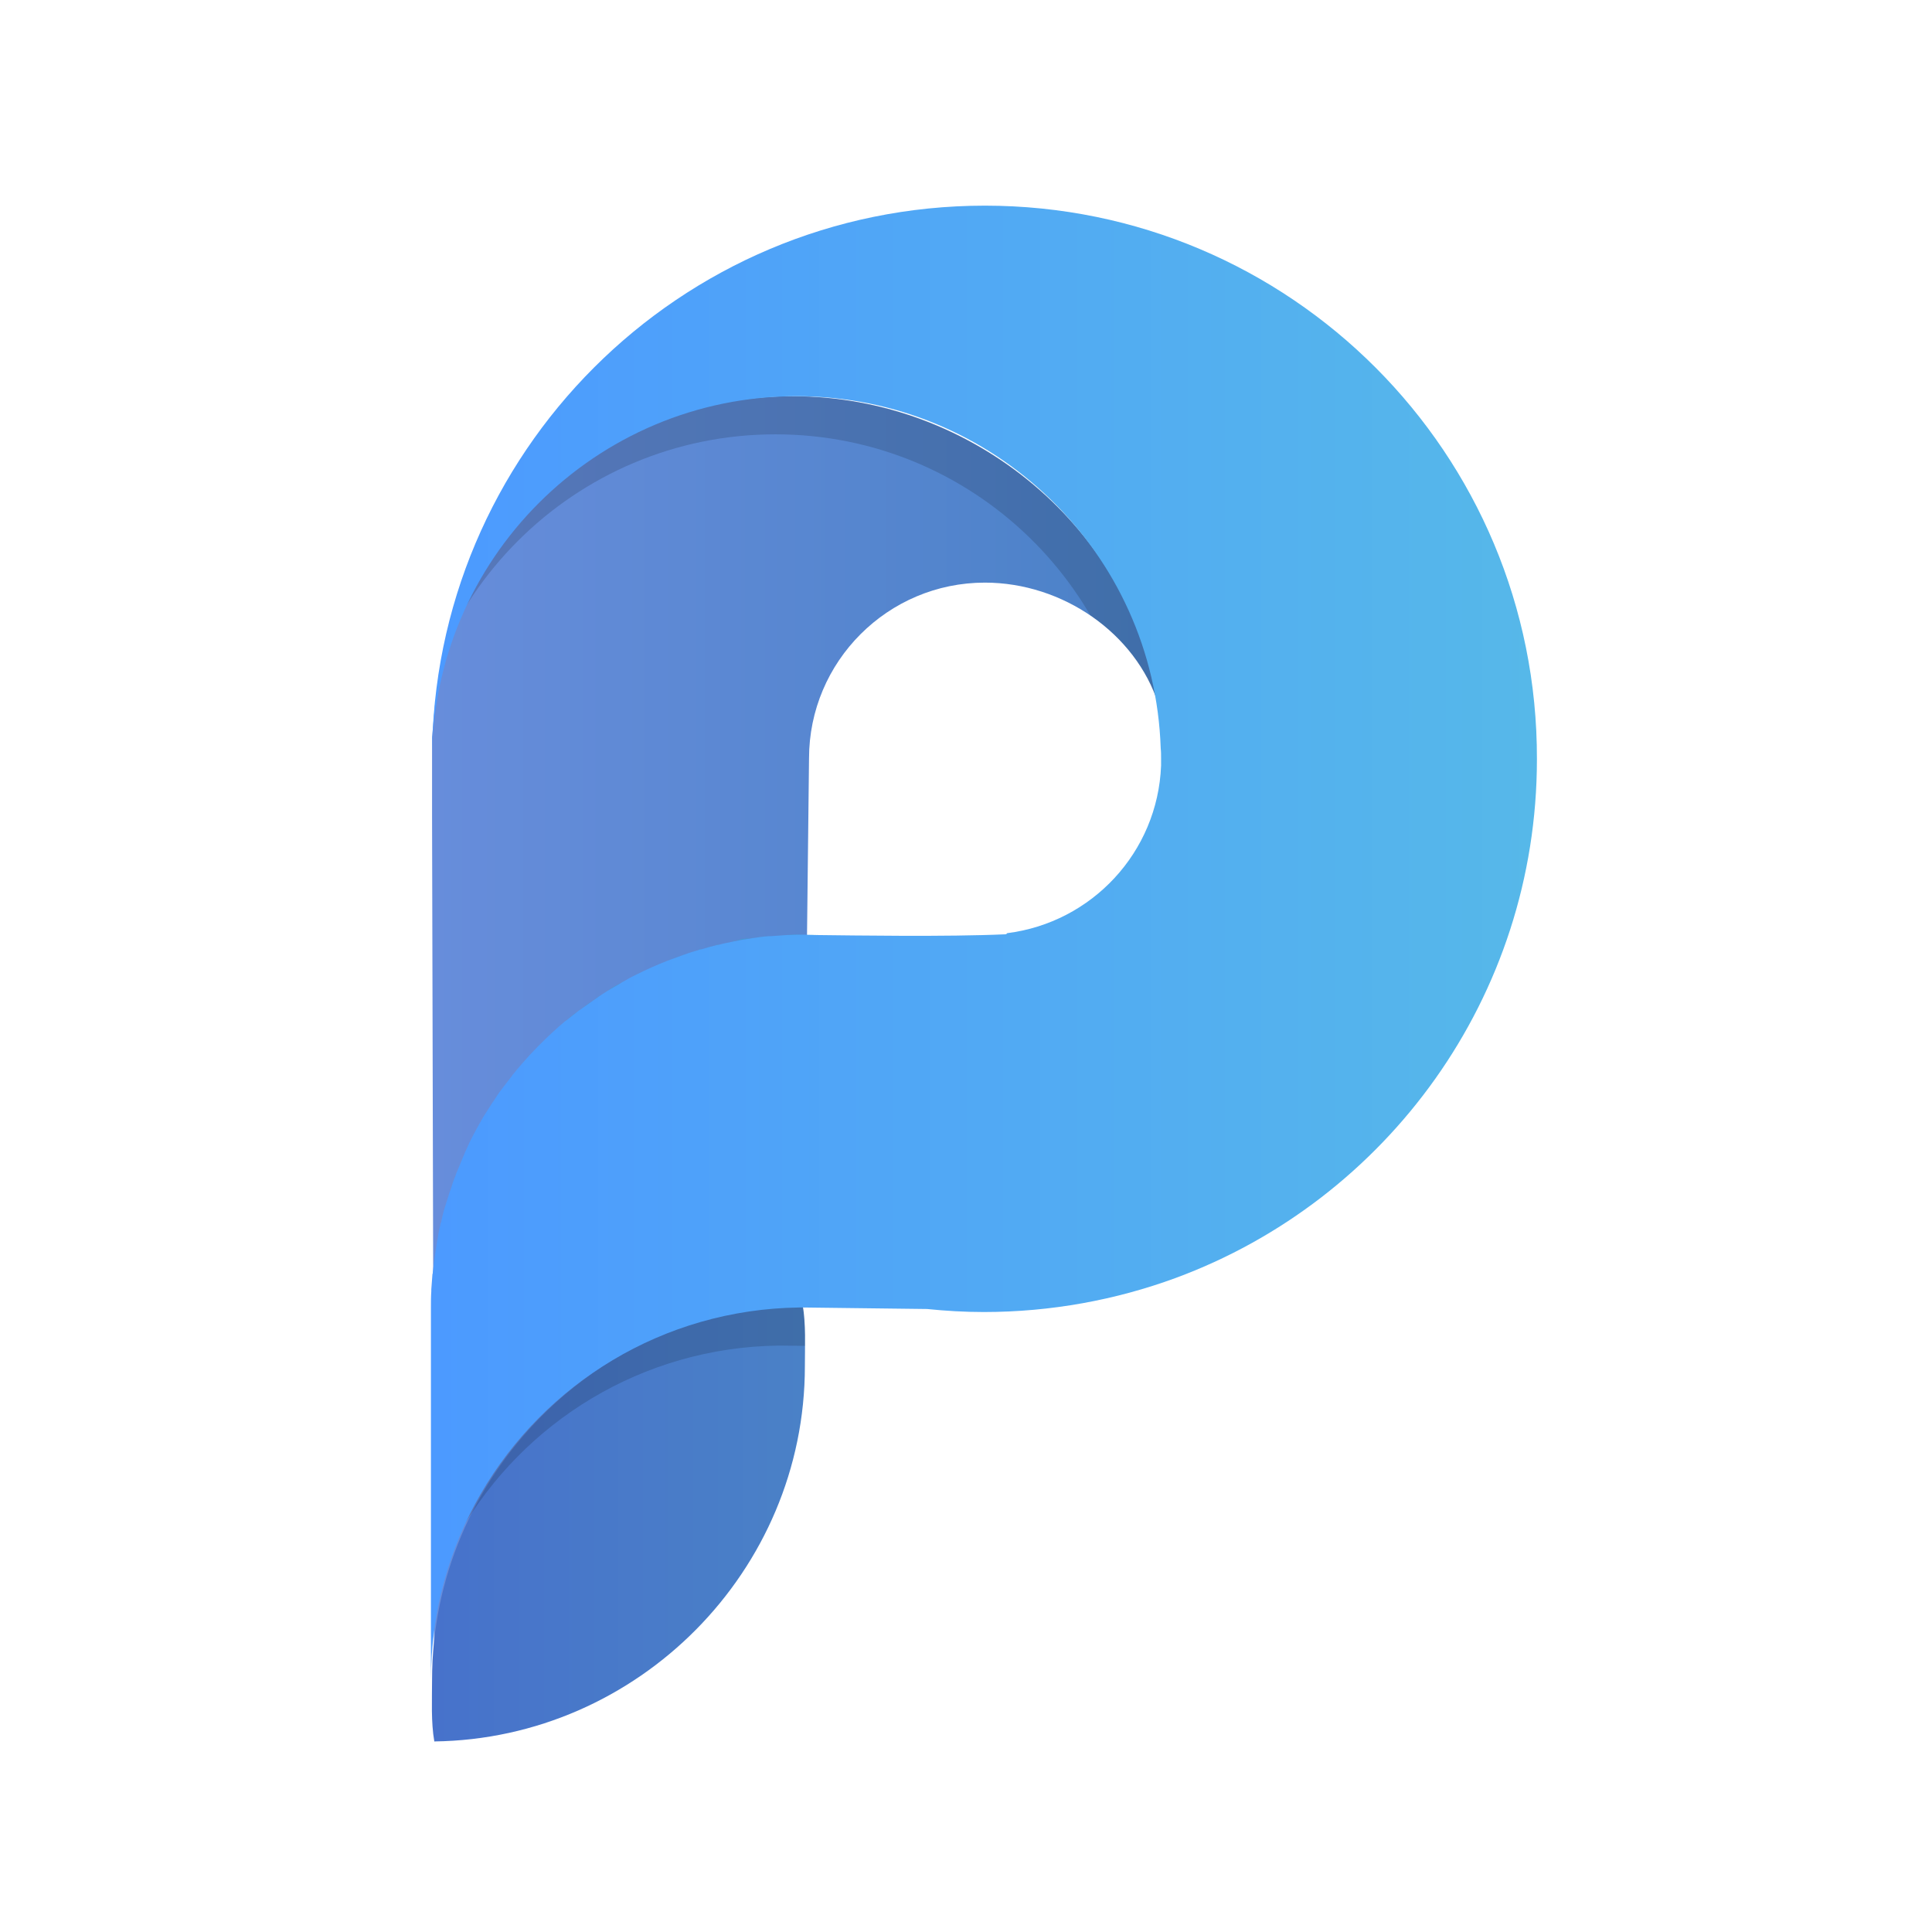
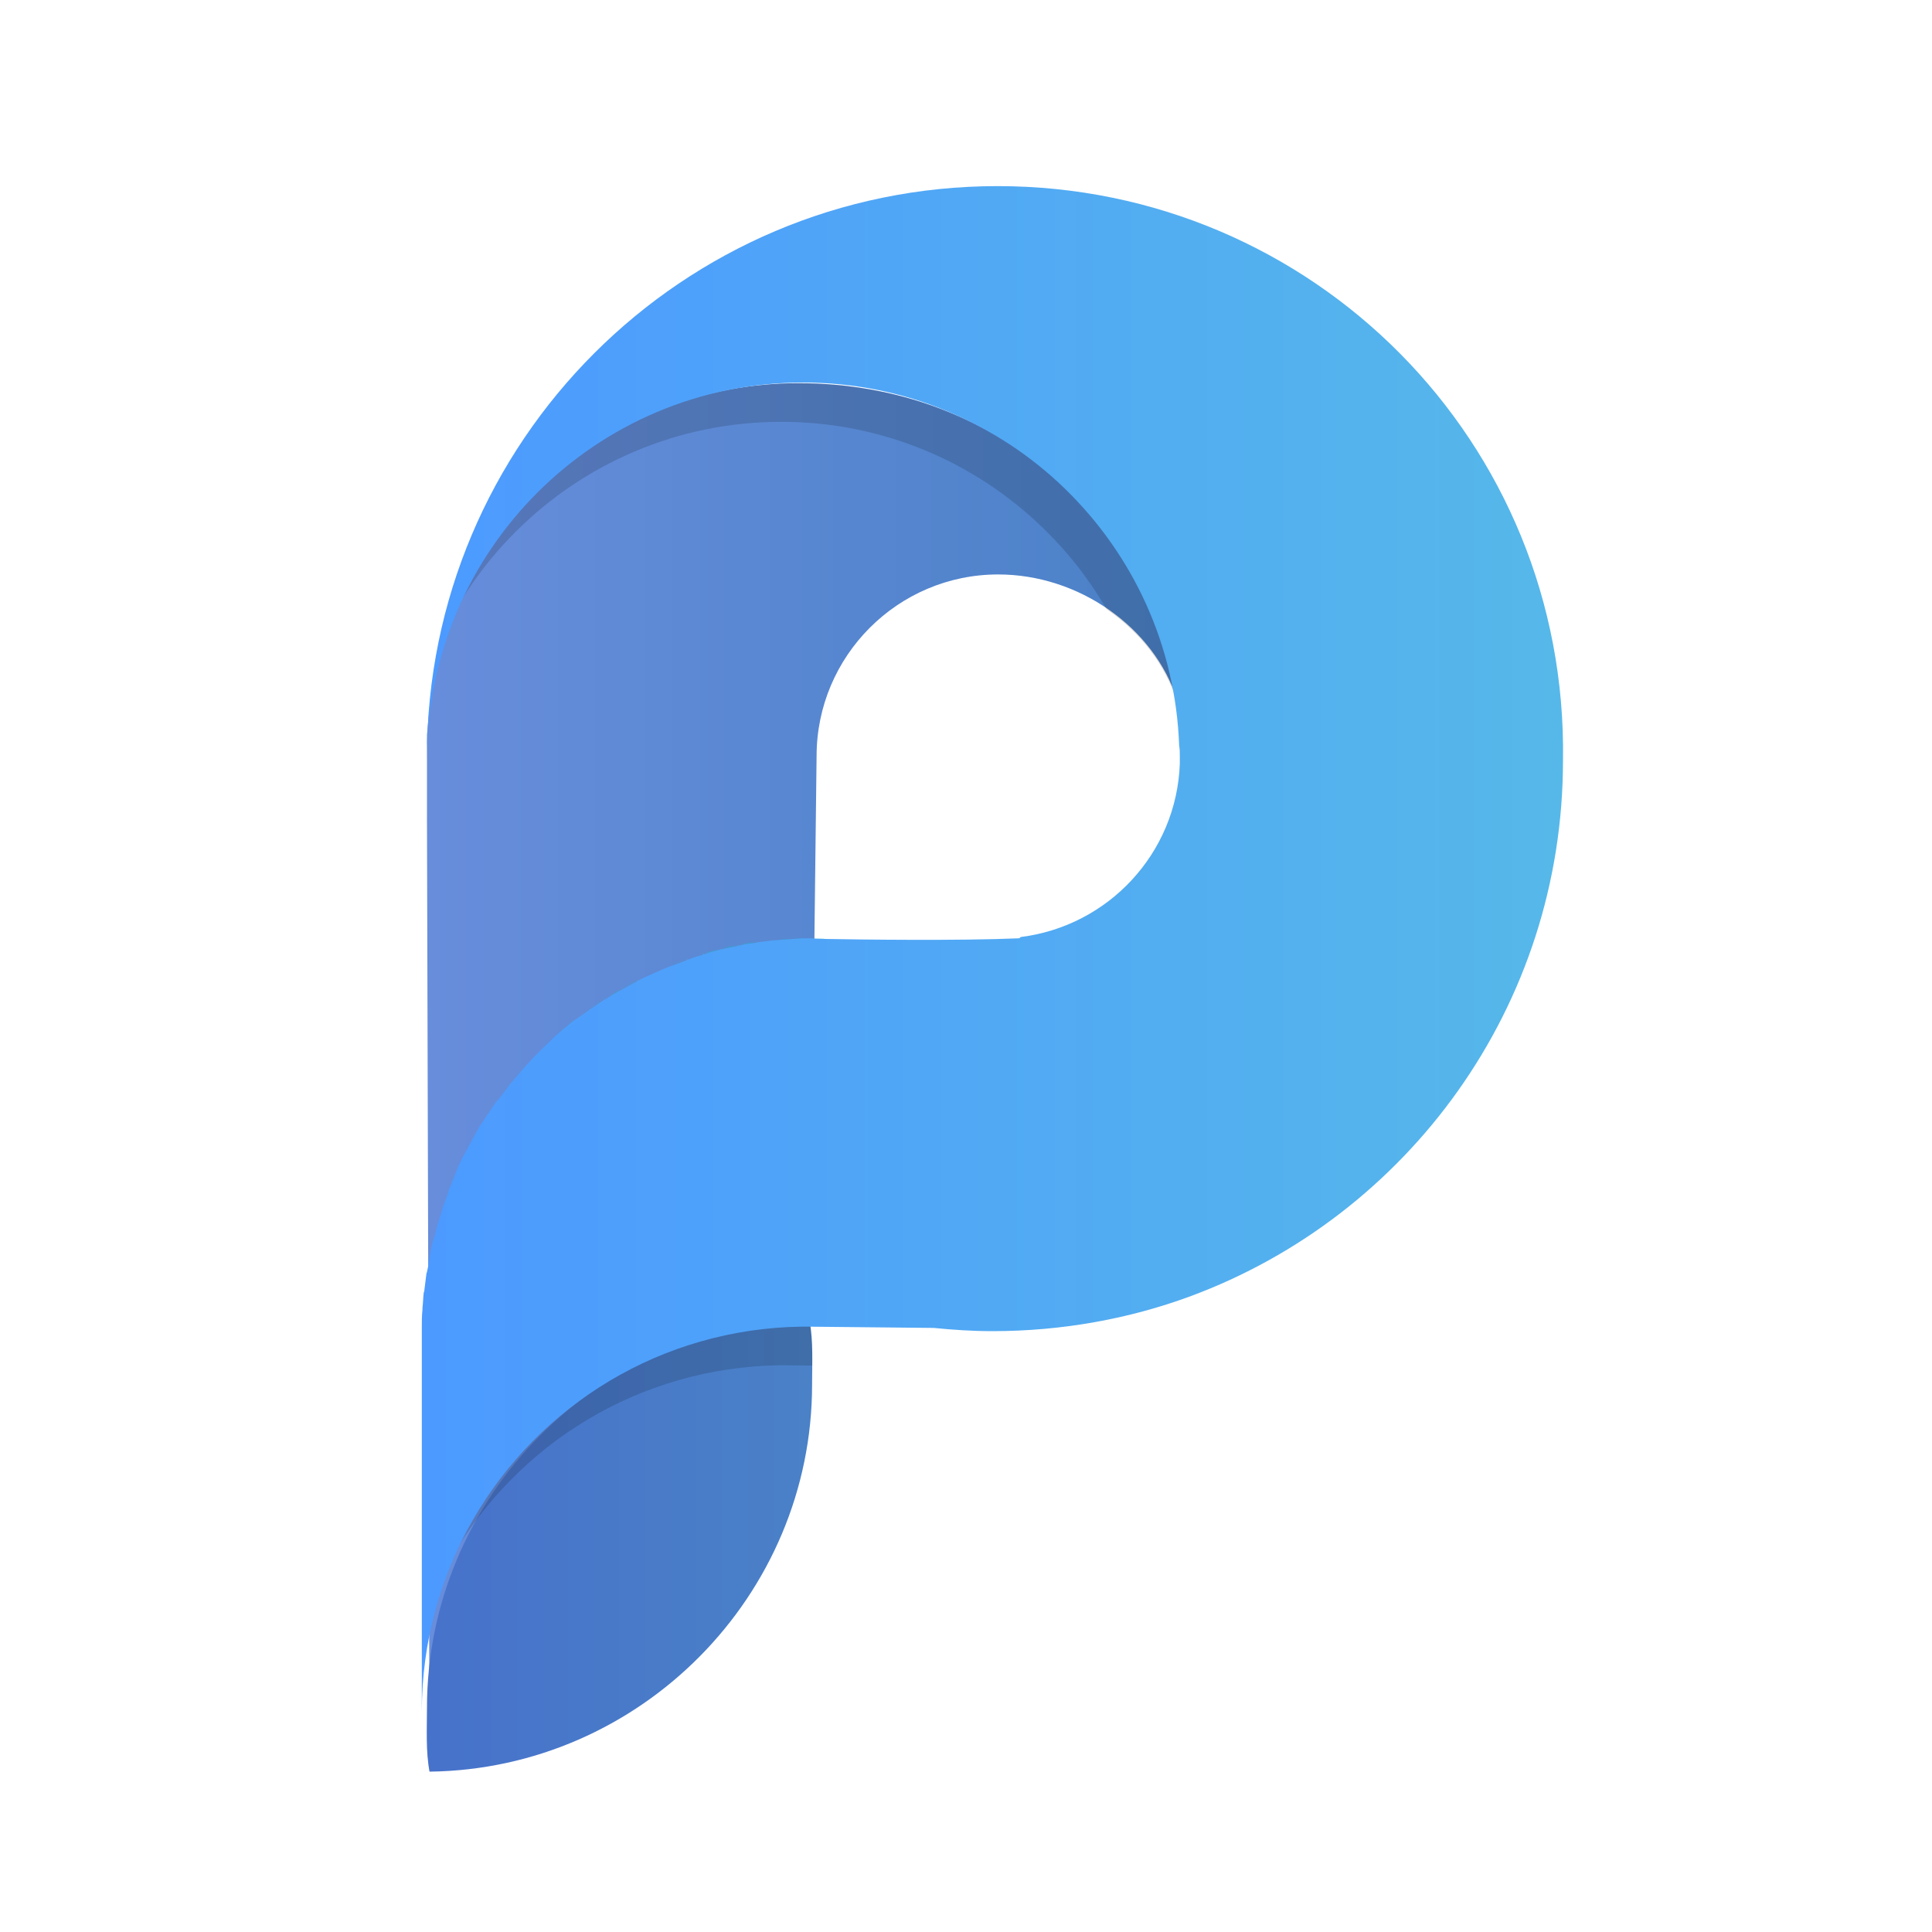
- <svg xmlns="http://www.w3.org/2000/svg" xmlns:xlink="http://www.w3.org/1999/xlink" version="1.1" id="Layer_1" x="0px" y="0px" viewBox="0 0 512 512" style="enable-background:new 0 0 512 512;" xml:space="preserve">
+ <svg xmlns="http://www.w3.org/2000/svg" xmlns:xlink="http://www.w3.org/1999/xlink" version="1.1" id="Layer_1" x="0px" y="0px" viewBox="0 0 300 300" style="enable-background:new 0 0 300 300;" xml:space="preserve">
  <style type="text/css">
	.st0{fill:url(#SVGID_1_);}
- 	.st1{fill:url(#SVGID_00000062151307130685195090000017630735777044305576_);}
- 	.st2{opacity:0.15;clip-path:url(#SVGID_00000115478859731335982660000011606592556057891769_);}
+ 	.st1{fill:url(#SVGID_00000068653425770409948070000004551736970625289622_);}
+ 	.st2{opacity:0.15;clip-path:url(#SVGID_00000093177670574423475660000010144198666873870488_);enable-background:new    ;}
	.st3{fill:#0BECC6;}
	.st4{fill:#19B5CD;}
- 	.st5{fill:url(#SVGID_00000085961693849650258990000005103859104095771580_);}
+ 	.st5{fill:url(#SVGID_00000135674746090963998540000015658067415686385040_);}
</style>
  <g>
-     <linearGradient id="SVGID_1_" gradientUnits="userSpaceOnUse" x1="114.499" y1="283.262" x2="307.052" y2="283.262">
+     <linearGradient id="SVGID_1_" gradientUnits="userSpaceOnUse" x1="66.303" y1="132.73" x2="182.72" y2="132.73" gradientTransform="matrix(1 0 0 -1 0 300)">
      <stop offset="0" style="stop-color:#678DDB" />
      <stop offset="1" style="stop-color:#4A81C7" />
    </linearGradient>
-     <path class="st0" d="M209.9,105c-48.3,0-87.5,35.3-94.6,81.6l-0.8,8.8v20.9l0.6,245.2l97.4-115.4l0.8-48.1l1.1-97v0   c0-25.7,20.9-46.6,46.6-46.6c20.7,0,40,13.5,46,32.2C299.9,140.4,258.2,105,209.9,105z" />
-     <linearGradient id="SVGID_00000033365759637977757480000000431782306872592564_" gradientUnits="userSpaceOnUse" x1="114.461" y1="403.678" x2="213.34" y2="403.678">
+     <path class="st0" d="M124,59.5c-29.2,0-52.9,21.3-57.2,49.3l-0.5,5.3v12.6l0.4,148.3l58.9-69.8l0.5-29.1l0.7-58.7l0,0   c0-15.5,12.6-28.2,28.2-28.2c12.5,0,24.2,8.2,27.8,19.5C178.4,80.9,154.8,59.5,124,59.5z" />
+     <linearGradient id="SVGID_00000132053966272031101410000013704820346451065221_" gradientUnits="userSpaceOnUse" x1="66.274" y1="59.916" x2="126.083" y2="59.916" gradientTransform="matrix(1 0 0 -1 0 300)">
      <stop offset="0" style="stop-color:#4772CB" />
      <stop offset="1" style="stop-color:#4A81C7" />
    </linearGradient>
-     <path style="fill:url(#SVGID_00000033365759637977757480000000431782306872592564_);" d="M114.5,445.2c0,5.3-0.3,11.2,0.6,16.3   c54-0.7,98.2-45.2,98.2-99.4c0-5.3,0.3-11.2-0.6-16.3C158.7,346.5,114.5,391.1,114.5,445.2z" />
+     <path style="fill:url(#SVGID_00000132053966272031101410000013704820346451065221_);" d="M66.3,265.2c0,3.2-0.2,6.8,0.4,9.9   c32.7-0.4,59.4-27.3,59.4-60.1c0-3.2,0.2-6.8-0.4-9.9C93,205.5,66.3,232.5,66.3,265.2z" />
    <g>
-       <defs>
-         <path id="SVGID_00000160897272724728000420000003043759910448964019_" d="M209.9,105c-48.3,0-88.3,35.5-95.4,81.8v29.5l0.5,218.9     c-0.3,3.3-0.5,6.6-0.5,9.9c0,5.3-0.3,11.2,0.6,16.3c54-0.7,98.2-45.2,98.2-99.4c0-5.3,0.3-11.2-0.6-16.3c-0.1,0-0.2,0-0.3,0     l0.8-47.8l1.1-97v0c0-25.7,20.9-46.6,46.6-46.6c20.7,0,40,13.5,46,32.2C299.9,140.4,258.2,105,209.9,105z" />
-       </defs>
-       <clipPath id="SVGID_00000016774306647176763400000014345942795497185681_">
-         <use xlink:href="#SVGID_00000160897272724728000420000003043759910448964019_" style="overflow:visible;" />
-       </clipPath>
-       <path style="opacity:0.15;clip-path:url(#SVGID_00000016774306647176763400000014345942795497185681_);" d="M255.4,64.6    c-80.9,0-146.5,65.6-146.5,146.5c0,0.1,0,0.2,0,0.4c0.1-53.2,43.3-96.4,96.6-96.4c52.2,0,94.8,41.5,96.5,93.3    c0.1,0.9,0.1,1.8,0.1,2.7c0,0.1,0,0.2,0,0.3c0,0.1,0,0.2,0,0.3c0,0.4,0,0.9,0,1.3c-0.9,23-18.4,41.6-40.8,44.4    c-0.1,0.2-0.3,0.3-0.5,0.3c-15.4,0.7-40.6,0.3-49.6,0.2c-2.1,0-3.4-0.1-3.4-0.1c-1.5,0-3,0-4.6,0.1c-0.1,0-0.2,0-0.3,0    c-1.4,0.1-2.9,0.2-4.3,0.3c-0.2,0-0.3,0-0.5,0c-1.4,0.1-2.8,0.3-4.1,0.5c-0.2,0-0.4,0.1-0.6,0.1c-1.4,0.2-2.7,0.4-4,0.7    c-0.2,0-0.4,0.1-0.6,0.1c-1.3,0.3-2.7,0.5-4,0.9c-0.2,0-0.4,0.1-0.6,0.1c-1.3,0.3-2.6,0.7-4,1.1c-0.2,0-0.3,0.1-0.5,0.1    c-1.3,0.4-2.7,0.8-4,1.3c-0.1,0-0.2,0.1-0.3,0.1c-1.4,0.5-2.7,1-4.1,1.5c0,0,0,0,0,0c-2.8,1.1-5.5,2.3-8.1,3.6    c-0.1,0-0.1,0.1-0.2,0.1c-1.3,0.6-2.5,1.3-3.7,2c-0.1,0.1-0.2,0.1-0.3,0.2c-1.2,0.7-2.4,1.4-3.6,2.1c-0.1,0.1-0.2,0.1-0.3,0.2    c-1.2,0.7-2.3,1.5-3.4,2.3c-0.1,0.1-0.2,0.1-0.3,0.2c-1.1,0.8-2.3,1.6-3.4,2.4c-0.1,0.1-0.2,0.1-0.3,0.2c-1.1,0.9-2.2,1.7-3.3,2.6    c-0.1,0-0.1,0.1-0.2,0.1c-1.1,0.9-2.2,1.9-3.3,2.9c-2.8,2.6-1.9,11.6-4.4,14.5c-0.9,1-1.8,2.1-2.6,3.1c-0.1,0.1-0.2,0.2-0.2,0.3    c-0.8,1-1.6,2.1-2.4,3.1c-0.1,0.1-0.2,0.3-0.3,0.4c-0.8,1-1.5,2.1-2.2,3.2c-0.1,0.1-0.2,0.3-0.3,0.4c-0.7,1.1-1.4,2.2-2.1,3.3    c-0.1,0.1-0.1,0.2-0.2,0.3c-1.4,2.4-2.7,4.8-3.9,7.2c0,0.1-0.1,0.2-0.1,0.3c-0.6,1.2-1.1,2.4-1.6,3.6c-0.1,0.2-0.1,0.3-0.2,0.5    c-0.5,1.2-1,2.4-1.5,3.6c-0.1,0.2-0.1,0.4-0.2,0.6c-0.5,1.2-0.9,2.4-1.3,3.7c-0.1,0.2-0.1,0.3-0.2,0.5c-0.4,1.3-0.8,2.5-1.2,3.8    c0,0.1,0,0.2-0.1,0.3c-0.4,1.3-0.7,2.6-1,4c0,0.1,0,0.1-0.1,0.2c-0.3,1.3-0.6,2.6-0.8,4c0,0.2-0.1,0.4-0.1,0.5    c-0.2,1.3-0.4,2.6-0.6,3.9c0,0.2-0.1,0.4-0.1,0.7c-0.2,1.3-0.3,2.6-0.5,3.9c0,0.2,0,0.4-0.1,0.6c-0.1,1.3-0.2,2.7-0.3,4    c0,0.2,0,0.3,0,0.5c-0.1,1.4-0.1,2.9-0.1,4.3l-3.5,92.5c0-18,4.8-34.9,13.2-49.4c16.9-29.2,48.3-48.9,84.3-49.4l1.2,0l32.8,0.4    c4.9,0.5,9.9,0.8,15,0.8c17.8,0,35-3.2,50.8-9c55.9-20.6,95.8-74.4,95.8-137.5C401.9,130.2,336.3,64.6,255.4,64.6z" />
+       <g>
+         <defs>
+           <path id="SVGID_00000158017581382347006130000002166032085943738291_" d="M124,59.5c-29.2,0-53.4,21.5-57.7,49.5v17.8l0.3,132.4      c-0.2,2-0.3,4-0.3,6c0,3.2-0.2,6.8,0.4,9.9c32.7-0.4,59.4-27.3,59.4-60.1c0-3.2,0.2-6.8-0.4-9.9c-0.1,0-0.1,0-0.2,0l0.5-28.9      l0.7-58.7l0,0c0-15.5,12.6-28.2,28.2-28.2c12.5,0,24.2,8.2,27.8,19.5C178.4,80.9,154.3,59.5,124,59.5z" />
+         </defs>
+         <clipPath id="SVGID_00000166655311215663848640000010776493135922182288_">
+           <use xlink:href="#SVGID_00000158017581382347006130000002166032085943738291_" style="overflow:visible;" />
+         </clipPath>
+         <path style="opacity:0.15;clip-path:url(#SVGID_00000166655311215663848640000010776493135922182288_);enable-background:new    ;" d="     M151.5,35c-48.9,0-88.6,39.7-88.6,88.6c0,0.1,0,0.1,0,0.2c0.1-32.2,26.2-58.3,58.4-58.3c31.6,0,57.3,25.1,58.4,56.4     c0.1,0.5,0.1,1.1,0.1,1.6c0,0.1,0,0.1,0,0.2s0,0.1,0,0.2c0,0.2,0,0.5,0,0.8c-0.5,13.9-11.1,25.2-24.7,26.9     c-0.1,0.1-0.2,0.2-0.3,0.2c-9.3,0.4-24.6,0.2-30,0.1c-1.3,0-2.1-0.1-2.1-0.1c-0.9,0-1.8,0-2.8,0.1c-0.1,0-0.1,0-0.2,0     c-0.8,0.1-1.8,0.1-2.6,0.2c-0.1,0-0.2,0-0.3,0c-0.8,0.1-1.7,0.2-2.5,0.3c-0.1,0-0.2,0.1-0.4,0.1c-0.8,0.1-1.6,0.2-2.4,0.4     c-0.1,0-0.2,0.1-0.4,0.1c-0.8,0.2-1.6,0.3-2.4,0.5c-0.1,0-0.2,0.1-0.4,0.1c-0.8,0.2-1.6,0.4-2.4,0.7c-0.1,0-0.2,0.1-0.3,0.1     c-0.8,0.2-1.6,0.5-2.4,0.8c-0.1,0-0.1,0.1-0.2,0.1c-0.8,0.3-1.6,0.6-2.5,0.9l0,0c-1.7,0.7-3.3,1.4-4.9,2.2     c-0.1,0-0.1,0.1-0.1,0.1c-0.8,0.4-1.5,0.8-2.2,1.2c-0.1,0.1-0.1,0.1-0.2,0.1c-0.7,0.4-1.5,0.8-2.2,1.3c-0.1,0.1-0.1,0.1-0.2,0.1     c-0.7,0.4-1.4,0.9-2.1,1.4c-0.1,0.1-0.1,0.1-0.2,0.1c-0.7,0.5-1.4,1-2.1,1.5c-0.1,0.1-0.1,0.1-0.2,0.1c-0.7,0.5-1.3,1-2,1.6     c-0.1,0-0.1,0.1-0.1,0.1c-0.7,0.5-1.3,1.1-2,1.8c-1.7,1.6-1.1,7-2.7,8.8c-0.5,0.6-1.1,1.3-1.6,1.9c-0.1,0.1-0.1,0.1-0.1,0.2     c-0.5,0.6-1,1.3-1.5,1.9c-0.1,0.1-0.1,0.2-0.2,0.2c-0.5,0.6-0.9,1.3-1.3,1.9c-0.1,0.1-0.1,0.2-0.2,0.2c-0.4,0.7-0.8,1.3-1.3,2     c-0.1,0.1-0.1,0.1-0.1,0.2c-0.8,1.5-1.6,2.9-2.4,4.4c0,0.1-0.1,0.1-0.1,0.2c-0.4,0.7-0.7,1.5-1,2.2c-0.1,0.1-0.1,0.2-0.1,0.3     c-0.3,0.7-0.6,1.5-0.9,2.2c-0.1,0.1-0.1,0.2-0.1,0.4c-0.3,0.7-0.5,1.5-0.8,2.2c-0.1,0.1-0.1,0.2-0.1,0.3     c-0.2,0.8-0.5,1.5-0.7,2.3c0,0.1,0,0.1-0.1,0.2c-0.2,0.8-0.4,1.6-0.6,2.4c0,0.1,0,0.1-0.1,0.1c-0.2,0.8-0.4,1.6-0.5,2.4     c0,0.1-0.1,0.2-0.1,0.3c-0.1,0.8-0.2,1.6-0.4,2.4c0,0.1-0.1,0.2-0.1,0.4c-0.1,0.8-0.2,1.6-0.3,2.4c0,0.1,0,0.2-0.1,0.4     c-0.1,0.8-0.1,1.6-0.2,2.4c0,0.1,0,0.2,0,0.3c-0.1,0.8-0.1,1.8-0.1,2.6l-2.1,55.9c0-10.9,2.9-21.1,8-29.9     c10.2-17.7,29.2-29.6,51-29.9h0.7l19.8,0.2c3,0.3,6,0.5,9.1,0.5c10.8,0,21.2-1.9,30.7-5.4c33.8-12.5,57.9-45,57.9-83.2     C240.1,74.7,200.4,35,151.5,35z" />
+       </g>
    </g>
    <g>
-       <path class="st3" d="M160.7,262.8c0.1-0.1,0.2-0.1,0.3-0.2C160.9,262.6,160.8,262.7,160.7,262.8z" />
-       <path class="st3" d="M153.4,267.9c0.1-0.1,0.2-0.1,0.3-0.2C153.5,267.8,153.4,267.8,153.4,267.9z" />
-       <path class="st3" d="M157,265.2c0.1-0.1,0.2-0.1,0.3-0.2C157.2,265.1,157.1,265.2,157,265.2z" />
-       <path class="st3" d="M118.1,319.8c0-0.1,0-0.2,0.1-0.3C118.2,319.6,118.2,319.7,118.1,319.8z" />
-       <path class="st3" d="M164.6,260.4c0.1-0.1,0.2-0.1,0.3-0.2C164.8,260.3,164.7,260.4,164.6,260.4z" />
-       <path class="st3" d="M176.9,254.5C176.9,254.5,176.9,254.5,176.9,254.5C176.9,254.5,176.9,254.5,176.9,254.5z" />
-       <path class="st3" d="M124.4,303.3c0-0.1,0.1-0.2,0.1-0.3C124.5,303.1,124.4,303.2,124.4,303.3z" />
-       <path class="st3" d="M117.1,324c0-0.1,0-0.1,0.1-0.2C117.1,323.8,117.1,323.9,117.1,324z" />
-       <path class="st3" d="M168.6,258.3c0.1,0,0.1-0.1,0.2-0.1C168.7,258.2,168.7,258.2,168.6,258.3z" />
-       <path class="st3" d="M133.2,288.6c0.1-0.1,0.2-0.3,0.3-0.4C133.4,288.3,133.3,288.5,133.2,288.6z" />
-       <path class="st3" d="M181,253c0.1,0,0.2-0.1,0.3-0.1C181.2,253,181.1,253,181,253z" />
-       <path class="st3" d="M130.7,292.2c0.1-0.1,0.2-0.3,0.3-0.4C130.9,291.9,130.8,292,130.7,292.2z" />
-       <path class="st3" d="M122.5,307.4c0.1-0.2,0.1-0.3,0.2-0.5C122.7,307.1,122.6,307.2,122.5,307.4z" />
-       <path class="st3" d="M128.4,295.8c0.1-0.1,0.1-0.2,0.2-0.3C128.6,295.6,128.5,295.7,128.4,295.8z" />
-       <path class="st3" d="M119.4,315.7c0.1-0.2,0.1-0.3,0.2-0.5C119.5,315.4,119.4,315.5,119.4,315.7z" />
-       <path class="st3" d="M149.9,270.6c0.1,0,0.1-0.1,0.2-0.1C150,270.6,150,270.6,149.9,270.6z" />
-       <path class="st3" d="M120.8,311.5c0.1-0.2,0.1-0.4,0.2-0.6C121,311.2,120.9,311.4,120.8,311.5z" />
-       <path class="st3" d="M135.8,285.1c0.1-0.1,0.2-0.2,0.2-0.3C136,284.9,135.9,285,135.8,285.1z" />
-       <path class="st3" d="M116.1,328.5c0-0.2,0.1-0.4,0.1-0.5C116.2,328.1,116.2,328.3,116.1,328.5z" />
-       <path class="st3" d="M198.9,248.7c0.2,0,0.4-0.1,0.6-0.1C199.3,248.6,199.1,248.6,198.9,248.7z" />
-       <path class="st3" d="M114.9,337.6c0-0.2,0-0.4,0.1-0.6C114.9,337.2,114.9,337.4,114.9,337.6z" />
-       <path class="st3" d="M114.6,342.1c0-0.2,0-0.3,0-0.5C114.6,341.8,114.6,342,114.6,342.1z" />
-       <path class="st3" d="M203.6,248.1c0.2,0,0.3,0,0.5,0C203.9,248.1,203.8,248.1,203.6,248.1z" />
-       <path class="st3" d="M194.2,249.5c0.2,0,0.4-0.1,0.6-0.1C194.6,249.4,194.4,249.4,194.2,249.5z" />
-       <path class="st3" d="M115.4,333c0-0.2,0.1-0.4,0.1-0.7C115.5,332.6,115.4,332.8,115.4,333z" />
-       <path class="st3" d="M185.3,251.7c0.2,0,0.3-0.1,0.5-0.1C185.6,251.6,185.4,251.6,185.3,251.7z" />
-       <path class="st3" d="M208.4,247.7c0.1,0,0.2,0,0.3,0C208.6,247.7,208.5,247.7,208.4,247.7z" />
-       <path class="st3" d="M189.7,250.5c0.2,0,0.4-0.1,0.6-0.1C190.1,250.4,189.9,250.4,189.7,250.5z" />
-       <path class="st4" d="M121.1,311c0.5-1.2,0.9-2.4,1.5-3.6C122,308.6,121.5,309.8,121.1,311z" />
-       <path class="st4" d="M122.7,306.9c0.5-1.2,1.1-2.4,1.6-3.6C123.8,304.5,123.2,305.7,122.7,306.9z" />
-       <path class="st4" d="M115,337c0.1-1.3,0.3-2.6,0.5-3.9C115.2,334.3,115.1,335.6,115,337z" />
-       <path class="st4" d="M115.5,332.4c0.2-1.3,0.4-2.6,0.6-3.9C115.9,329.8,115.7,331.1,115.5,332.4z" />
-       <path class="st4" d="M117.1,323.8c0.3-1.3,0.7-2.6,1-4C117.8,321.1,117.4,322.4,117.1,323.8z" />
-       <path class="st4" d="M116.2,327.9c0.3-1.3,0.5-2.7,0.8-4C116.8,325.3,116.5,326.6,116.2,327.9z" />
-       <path class="st4" d="M118.2,319.5c0.4-1.3,0.8-2.6,1.2-3.8C119,317,118.6,318.2,118.2,319.5z" />
-       <path class="st4" d="M119.5,315.2c0.4-1.2,0.8-2.4,1.3-3.7C120.4,312.7,119.9,314,119.5,315.2z" />
-       <path class="st4" d="M114.5,346.4c0-1.4,0-2.9,0.1-4.3C114.5,343.5,114.5,345,114.5,346.4z" />
-       <path class="st4" d="M114.6,341.6c0.1-1.4,0.2-2.7,0.3-4C114.8,338.9,114.7,340.3,114.6,341.6z" />
-       <path class="st4" d="M133.5,288.2c0.8-1.1,1.6-2.1,2.4-3.1C135,286.1,134.3,287.1,133.5,288.2z" />
-       <path class="st4" d="M190.3,250.3c1.3-0.3,2.6-0.6,4-0.9C192.9,249.7,191.6,250,190.3,250.3z" />
-       <path class="st4" d="M194.8,249.3c1.3-0.3,2.7-0.5,4-0.7C197.5,248.9,196.2,249.1,194.8,249.3z" />
-       <path class="st4" d="M199.5,248.6c1.4-0.2,2.8-0.4,4.1-0.5C202.2,248.2,200.8,248.4,199.5,248.6z" />
-       <path class="st4" d="M185.7,251.5c1.3-0.4,2.6-0.7,4-1.1C188.4,250.8,187,251.1,185.7,251.5z" />
-       <path class="st4" d="M181.3,252.9c1.3-0.4,2.6-0.9,4-1.3C183.9,252,182.6,252.5,181.3,252.9z" />
-       <path class="st4" d="M176.9,254.5c1.3-0.5,2.7-1,4.1-1.5C179.6,253.5,178.3,254,176.9,254.5z" />
-       <path class="st4" d="M204.1,248c1.4-0.1,2.9-0.2,4.3-0.3C207,247.8,205.5,247.9,204.1,248z" />
-       <path class="st4" d="M213.3,247.6c0,0,1.2,0,3.4,0.1C215.5,247.6,214.4,247.6,213.3,247.6z" />
-       <path class="st4" d="M208.7,247.7c1.5-0.1,3-0.1,4.6-0.1C211.8,247.6,210.3,247.7,208.7,247.7z" />
-       <path class="st4" d="M131,291.8c0.7-1.1,1.4-2.1,2.2-3.2C132.4,289.6,131.7,290.7,131,291.8z" />
-       <path class="st4" d="M146.6,273.5c1.1-1,2.2-1.9,3.3-2.9C148.8,271.6,147.7,272.5,146.6,273.5z" />
-       <path class="st4" d="M136.1,284.8c0.8-1.1,1.7-2.1,2.6-3.1C137.8,282.7,136.9,283.7,136.1,284.8z" />
-       <path class="st4" d="M128.6,295.5c0.7-1.1,1.4-2.2,2.1-3.3C130,293.3,129.3,294.4,128.6,295.5z" />
-       <path class="st4" d="M124.5,303c1.2-2.5,2.5-4.9,3.9-7.2C127,298.2,125.7,300.6,124.5,303z" />
-       <path class="st4" d="M150.1,270.5c1.1-0.9,2.2-1.8,3.3-2.6C152.2,268.7,151.1,269.6,150.1,270.5z" />
-       <path class="st4" d="M153.6,267.7c1.1-0.8,2.2-1.6,3.4-2.4C155.8,266,154.7,266.9,153.6,267.7z" />
-       <path class="st4" d="M164.9,260.3c1.2-0.7,2.5-1.4,3.7-2C167.4,258.9,166.1,259.6,164.9,260.3z" />
-       <path class="st4" d="M161,262.6c1.2-0.7,2.4-1.4,3.6-2.1C163.4,261.1,162.2,261.8,161,262.6z" />
-       <path class="st4" d="M168.8,258.2c2.6-1.3,5.3-2.6,8.1-3.6C174.1,255.6,171.4,256.9,168.8,258.2z" />
-       <path class="st4" d="M157.3,265c1.1-0.8,2.3-1.5,3.4-2.3C159.5,263.5,158.4,264.3,157.3,265z" />
-       <linearGradient id="SVGID_00000110448970648984618160000009908548204314428803_" gradientUnits="userSpaceOnUse" x1="114.499" y1="249.86" x2="407.539" y2="249.86">
+       <path class="st3" d="M94.2,154.9c0.1-0.1,0.1-0.1,0.2-0.1C94.4,154.8,94.3,154.8,94.2,154.9z" />
+       <path class="st3" d="M89.8,158c0.1-0.1,0.1-0.1,0.2-0.1C89.9,157.9,89.8,157.9,89.8,158z" />
+       <path class="st3" d="M92,156.4c0.1-0.1,0.1-0.1,0.2-0.1C92.1,156.3,92.1,156.4,92,156.4z" />
+       <path class="st3" d="M68.5,189.4c0-0.1,0-0.1,0.1-0.2C68.5,189.3,68.5,189.3,68.5,189.4z" />
+       <path class="st3" d="M96.6,153.5c0.1-0.1,0.1-0.1,0.2-0.1C96.7,153.4,96.7,153.5,96.6,153.5z" />
+       <path class="st3" d="M104,149.9L104,149.9L104,149.9z" />
+       <path class="st3" d="M72.3,179.4c0-0.1,0.1-0.1,0.1-0.2C72.4,179.3,72.3,179.3,72.3,179.4z" />
+       <path class="st3" d="M67.9,191.9c0-0.1,0-0.1,0.1-0.1C67.9,191.8,67.9,191.9,67.9,191.9z" />
+       <path class="st3" d="M99,152.2c0.1,0,0.1-0.1,0.1-0.1C99.1,152.1,99.1,152.1,99,152.2z" />
+       <path class="st3" d="M77.6,170.5c0.1-0.1,0.1-0.2,0.2-0.2C77.7,170.3,77.7,170.4,77.6,170.5z" />
+       <path class="st3" d="M106.5,149c0.1,0,0.1-0.1,0.2-0.1C106.6,149,106.6,149,106.5,149z" />
+       <path class="st3" d="M76.1,172.7c0.1-0.1,0.1-0.2,0.2-0.2C76.2,172.5,76.2,172.6,76.1,172.7z" />
+       <path class="st3" d="M71.1,181.9c0.1-0.1,0.1-0.2,0.1-0.3C71.3,181.7,71.2,181.8,71.1,181.9z" />
+       <path class="st3" d="M74.7,174.9c0.1-0.1,0.1-0.1,0.1-0.2C74.8,174.7,74.8,174.8,74.7,174.9z" />
+       <path class="st3" d="M69.3,186.9c0.1-0.1,0.1-0.2,0.1-0.3C69.3,186.7,69.3,186.8,69.3,186.9z" />
+       <path class="st3" d="M87.7,159.6c0.1,0,0.1-0.1,0.1-0.1C87.8,159.6,87.8,159.6,87.7,159.6z" />
+       <path class="st3" d="M70.1,184.4c0.1-0.1,0.1-0.2,0.1-0.4C70.2,184.2,70.2,184.3,70.1,184.4z" />
+       <path class="st3" d="M79.2,168.4c0.1-0.1,0.1-0.1,0.1-0.2C79.3,168.3,79.2,168.3,79.2,168.4z" />
+       <path class="st3" d="M67.3,194.6c0-0.1,0.1-0.2,0.1-0.3C67.3,194.4,67.3,194.5,67.3,194.6z" />
+       <path class="st3" d="M117.3,146.4c0.1,0,0.2-0.1,0.4-0.1C117.6,146.3,117.5,146.3,117.3,146.4z" />
+       <path class="st3" d="M66.5,200.1c0-0.1,0-0.2,0.1-0.4C66.5,199.9,66.5,200,66.5,200.1z" />
+       <path class="st3" d="M66.4,202.9c0-0.1,0-0.2,0-0.3C66.4,202.7,66.4,202.8,66.4,202.9z" />
+       <path class="st3" d="M120.2,146c0.1,0,0.2,0,0.3,0C120.4,146,120.3,146,120.2,146z" />
+       <path class="st3" d="M114.5,146.9c0.1,0,0.2-0.1,0.4-0.1C114.7,146.8,114.6,146.8,114.5,146.9z" />
+       <path class="st3" d="M66.8,197.4c0-0.1,0.1-0.2,0.1-0.4C66.9,197.1,66.8,197.2,66.8,197.4z" />
+       <path class="st3" d="M109.1,148.2c0.1,0,0.2-0.1,0.3-0.1C109.3,148.1,109.2,148.1,109.1,148.2z" />
+       <path class="st3" d="M123.1,145.8c0.1,0,0.1,0,0.2,0C123.2,145.8,123.2,145.8,123.1,145.8z" />
+       <path class="st3" d="M111.8,147.5c0.1,0,0.2-0.1,0.4-0.1C112,147.4,111.9,147.4,111.8,147.5z" />
+       <path class="st4" d="M70.3,184.1c0.3-0.7,0.5-1.5,0.9-2.2C70.8,182.6,70.5,183.3,70.3,184.1z" />
+       <path class="st4" d="M71.3,181.6c0.3-0.7,0.7-1.5,1-2.2C71.9,180.1,71.6,180.8,71.3,181.6z" />
+       <path class="st4" d="M66.6,199.8c0.1-0.8,0.2-1.6,0.3-2.4C66.7,198.1,66.7,198.9,66.6,199.8z" />
+       <path class="st4" d="M66.9,197c0.1-0.8,0.2-1.6,0.4-2.4C67.2,195.4,67,196.2,66.9,197z" />
+       <path class="st4" d="M67.9,191.8c0.2-0.8,0.4-1.6,0.6-2.4C68.3,190.2,68.1,190.9,67.9,191.8z" />
+       <path class="st4" d="M67.3,194.3c0.2-0.8,0.3-1.6,0.5-2.4C67.7,192.7,67.5,193.5,67.3,194.3z" />
+       <path class="st4" d="M68.5,189.2c0.2-0.8,0.5-1.6,0.7-2.3C69,187.7,68.8,188.4,68.5,189.2z" />
+       <path class="st4" d="M69.3,186.6c0.2-0.7,0.5-1.5,0.8-2.2C69.9,185.1,69.6,185.9,69.3,186.6z" />
+       <path class="st4" d="M66.3,205.5c0-0.8,0-1.8,0.1-2.6C66.3,203.7,66.3,204.6,66.3,205.5z" />
+       <path class="st4" d="M66.4,202.6c0.1-0.8,0.1-1.6,0.2-2.4C66.5,200.9,66.4,201.8,66.4,202.6z" />
+       <path class="st4" d="M77.8,170.3c0.5-0.7,1-1.3,1.5-1.9C78.7,169,78.3,169.6,77.8,170.3z" />
+       <path class="st4" d="M112.1,147.3c0.8-0.2,1.6-0.4,2.4-0.5C113.7,147,112.9,147.2,112.1,147.3z" />
+       <path class="st4" d="M114.9,146.7c0.8-0.2,1.6-0.3,2.4-0.4C116.5,146.5,115.7,146.6,114.9,146.7z" />
+       <path class="st4" d="M117.7,146.3c0.8-0.1,1.7-0.2,2.5-0.3C119.3,146.1,118.5,146.2,117.7,146.3z" />
+       <path class="st4" d="M109.4,148.1c0.8-0.2,1.6-0.4,2.4-0.7C111,147.6,110.1,147.8,109.4,148.1z" />
+       <path class="st4" d="M106.7,148.9c0.8-0.2,1.6-0.5,2.4-0.8C108.3,148.4,107.5,148.7,106.7,148.9z" />
+       <path class="st4" d="M104,149.9c0.8-0.3,1.6-0.6,2.5-0.9C105.7,149.3,104.9,149.6,104,149.9z" />
+       <path class="st4" d="M120.5,146c0.8-0.1,1.8-0.1,2.6-0.2C122.2,145.8,121.3,145.9,120.5,146z" />
+       <path class="st4" d="M126.1,145.7c0,0,0.7,0,2.1,0.1C127.4,145.7,126.7,145.7,126.1,145.7z" />
+       <path class="st4" d="M123.3,145.8c0.9-0.1,1.8-0.1,2.8-0.1C125.1,145.7,124.2,145.8,123.3,145.8z" />
+       <path class="st4" d="M76.3,172.4c0.4-0.7,0.8-1.3,1.3-1.9C77.1,171.1,76.7,171.8,76.3,172.4z" />
+       <path class="st4" d="M85.7,161.4c0.7-0.6,1.3-1.1,2-1.8C87,160.2,86.4,160.8,85.7,161.4z" />
+       <path class="st4" d="M79.4,168.2c0.5-0.7,1-1.3,1.6-1.9C80.4,166.9,79.9,167.5,79.4,168.2z" />
+       <path class="st4" d="M74.8,174.7c0.4-0.7,0.8-1.3,1.3-2C75.7,173.3,75.3,174,74.8,174.7z" />
+       <path class="st4" d="M72.4,179.2c0.7-1.5,1.5-3,2.4-4.4C73.9,176.3,73.1,177.8,72.4,179.2z" />
+       <path class="st4" d="M87.8,159.6c0.7-0.5,1.3-1.1,2-1.6C89.1,158.5,88.4,159,87.8,159.6z" />
+       <path class="st4" d="M89.9,157.9c0.7-0.5,1.3-1,2.1-1.5C91.3,156.8,90.6,157.4,89.9,157.9z" />
+       <path class="st4" d="M96.8,153.4c0.7-0.4,1.5-0.8,2.2-1.2C98.3,152.5,97.5,153,96.8,153.4z" />
+       <path class="st4" d="M94.4,154.8c0.7-0.4,1.5-0.8,2.2-1.3C95.9,153.9,95.2,154.3,94.4,154.8z" />
+       <path class="st4" d="M99.1,152.1c1.6-0.8,3.2-1.6,4.9-2.2C102.3,150.5,100.7,151.3,99.1,152.1z" />
+       <path class="st4" d="M92.2,156.2c0.7-0.5,1.4-0.9,2.1-1.4C93.5,155.3,92.9,155.8,92.2,156.2z" />
+       <linearGradient id="SVGID_00000132797740204231603090000000100673216251479437_" gradientUnits="userSpaceOnUse" x1="66.303" y1="152.899" x2="243.559" y2="152.899" gradientTransform="matrix(1 0 0 -1 0 300)">
        <stop offset="0" style="stop-color:#4C9AFF" />
        <stop offset="1" style="stop-color:#56B8E9" />
      </linearGradient>
-       <path style="fill:url(#SVGID_00000110448970648984618160000009908548204314428803_);" d="M261,54.5    c-80.9,0-146.5,65.6-146.5,146.5c0,0.1,0,0.2,0,0.4c0.1-53.2,43.3-96.4,96.6-96.4c52.2,0,94.8,41.5,96.5,93.3    c0.1,0.9,0.1,1.8,0.1,2.7c0,0.1,0,0.2,0,0.3c0,0.1,0,0.2,0,0.3c0,0.4,0,0.9,0,1.3c-0.9,23-18.4,41.6-40.8,44.4    c-0.1,0.2-0.3,0.3-0.5,0.3c-15.4,0.7-40.6,0.3-49.6,0.2c-2.1,0-3.4-0.1-3.4-0.1c-1.5,0-3,0-4.6,0.1c-0.1,0-0.2,0-0.3,0    c-1.4,0.1-2.9,0.2-4.3,0.3c-0.2,0-0.3,0-0.5,0c-1.4,0.1-2.8,0.3-4.1,0.5c-0.2,0-0.4,0.1-0.6,0.1c-1.4,0.2-2.7,0.4-4,0.7    c-0.2,0-0.4,0.1-0.6,0.1c-1.3,0.3-2.7,0.5-4,0.9c-0.2,0-0.4,0.1-0.6,0.1c-1.3,0.3-2.6,0.7-4,1.1c-0.2,0-0.3,0.1-0.5,0.1    c-1.3,0.4-2.7,0.8-4,1.3c-0.1,0-0.2,0.1-0.3,0.1c-1.4,0.5-2.7,1-4.1,1.5c0,0,0,0,0,0c-2.8,1.1-5.5,2.3-8.1,3.6    c-0.1,0-0.1,0.1-0.2,0.1c-1.3,0.6-2.5,1.3-3.7,2c-0.1,0.1-0.2,0.1-0.3,0.2c-1.2,0.7-2.4,1.4-3.6,2.1c-0.1,0.1-0.2,0.1-0.3,0.2    c-1.2,0.7-2.3,1.5-3.4,2.3c-0.1,0.1-0.2,0.1-0.3,0.2c-1.1,0.8-2.3,1.6-3.4,2.4c-0.1,0.1-0.2,0.1-0.3,0.2c-1.1,0.9-2.2,1.7-3.3,2.6    c-0.1,0-0.1,0.1-0.2,0.1c-1.1,0.9-2.2,1.9-3.3,2.9c-2.8,2.6-5.5,5.3-8,8.2c-0.9,1-1.8,2.1-2.6,3.1c-0.1,0.1-0.2,0.2-0.2,0.3    c-0.8,1-1.6,2.1-2.4,3.1c-0.1,0.1-0.2,0.3-0.3,0.4c-0.8,1-1.5,2.1-2.2,3.2c-0.1,0.1-0.2,0.3-0.3,0.4c-0.7,1.1-1.4,2.2-2.1,3.3    c-0.1,0.1-0.1,0.2-0.2,0.3c-1.4,2.4-2.7,4.8-3.9,7.2c0,0.1-0.1,0.2-0.1,0.3c-0.6,1.2-1.1,2.4-1.6,3.6c-0.1,0.2-0.1,0.3-0.2,0.5    c-0.5,1.2-1,2.4-1.5,3.6c-0.1,0.2-0.1,0.4-0.2,0.6c-0.5,1.2-0.9,2.4-1.3,3.7c-0.1,0.2-0.1,0.3-0.2,0.5c-0.4,1.3-0.8,2.5-1.2,3.8    c0,0.1,0,0.2-0.1,0.3c-0.4,1.3-0.7,2.6-1,4c0,0.1,0,0.1-0.1,0.2c-0.3,1.3-0.6,2.6-0.8,4c0,0.2-0.1,0.4-0.1,0.5    c-0.2,1.3-0.4,2.6-0.6,3.9c0,0.2-0.1,0.4-0.1,0.7c-0.2,1.3-0.3,2.6-0.5,3.9c0,0.2,0,0.4-0.1,0.6c-0.1,1.3-0.2,2.7-0.3,4    c0,0.2,0,0.3,0,0.5c-0.1,1.4-0.1,2.9-0.1,4.3v98.8c0-18,4.8-34.9,13.2-49.4c16.9-29.2,48.3-48.9,84.3-49.4l1.2,0l32.8,0.4    c4.9,0.5,9.9,0.8,15,0.8c17.8,0,35-3.2,50.8-9c55.9-20.6,95.8-74.4,95.8-137.5C407.5,120.1,341.9,54.5,261,54.5z" />
+       <path style="fill:url(#SVGID_00000132797740204231603090000000100673216251479437_);" d="M154.9,28.9c-48.9,0-88.6,39.7-88.6,88.6    c0,0.1,0,0.1,0,0.2c0.1-32.2,26.2-58.3,58.4-58.3c31.6,0,57.3,25.1,58.4,56.4c0.1,0.5,0.1,1.1,0.1,1.6c0,0.1,0,0.1,0,0.2    c0,0.1,0,0.1,0,0.2c0,0.2,0,0.5,0,0.8c-0.5,13.9-11.1,25.2-24.7,26.9c-0.1,0.1-0.2,0.2-0.3,0.2c-9.3,0.4-24.6,0.2-30,0.1    c-1.3,0-2.1-0.1-2.1-0.1c-0.9,0-1.8,0-2.8,0.1c-0.1,0-0.1,0-0.2,0c-0.8,0.1-1.8,0.1-2.6,0.2c-0.1,0-0.2,0-0.3,0    c-0.8,0.1-1.7,0.2-2.5,0.3c-0.1,0-0.2,0.1-0.4,0.1c-0.8,0.1-1.6,0.2-2.4,0.4c-0.1,0-0.2,0.1-0.4,0.1c-0.8,0.2-1.6,0.3-2.4,0.5    c-0.1,0-0.2,0.1-0.4,0.1c-0.8,0.2-1.6,0.4-2.4,0.7c-0.1,0-0.2,0.1-0.3,0.1c-0.8,0.2-1.6,0.5-2.4,0.8c-0.1,0-0.1,0.1-0.2,0.1    c-0.8,0.3-1.6,0.6-2.5,0.9l0,0c-1.7,0.7-3.3,1.4-4.9,2.2c-0.1,0-0.1,0.1-0.1,0.1c-0.8,0.4-1.5,0.8-2.2,1.2    c-0.1,0.1-0.1,0.1-0.2,0.1c-0.7,0.4-1.5,0.8-2.2,1.3c-0.1,0.1-0.1,0.1-0.2,0.1c-0.7,0.4-1.4,0.9-2.1,1.4c-0.1,0.1-0.1,0.1-0.2,0.1    c-0.7,0.5-1.4,1-2.1,1.5c-0.1,0.1-0.1,0.1-0.2,0.1c-0.7,0.5-1.3,1-2,1.6c-0.1,0-0.1,0.1-0.1,0.1c-0.7,0.5-1.3,1.1-2,1.8    c-1.7,1.6-3.3,3.2-4.8,5c-0.5,0.6-1.1,1.3-1.6,1.9c-0.1,0.1-0.1,0.1-0.1,0.2c-0.5,0.6-1,1.3-1.5,1.9c-0.1,0.1-0.1,0.2-0.2,0.2    c-0.5,0.6-0.9,1.3-1.3,1.9c-0.1,0.1-0.1,0.2-0.2,0.2c-0.4,0.7-0.8,1.3-1.3,2c-0.1,0.1-0.1,0.1-0.1,0.2c-0.8,1.5-1.6,2.9-2.4,4.4    c0,0.1-0.1,0.1-0.1,0.2c-0.4,0.7-0.7,1.5-1,2.2c-0.1,0.1-0.1,0.2-0.1,0.3c-0.3,0.7-0.6,1.5-0.9,2.2c-0.1,0.1-0.1,0.2-0.1,0.4    c-0.3,0.7-0.5,1.5-0.8,2.2c-0.1,0.1-0.1,0.2-0.1,0.3c-0.2,0.8-0.5,1.5-0.7,2.3c0,0.1,0,0.1-0.1,0.2c-0.2,0.8-0.4,1.6-0.6,2.4    c0,0.1,0,0.1-0.1,0.1c-0.2,0.8-0.4,1.6-0.5,2.4c0,0.1-0.1,0.2-0.1,0.3c-0.1,0.8-0.2,1.6-0.4,2.4c0,0.1-0.1,0.2-0.1,0.4    c-0.1,0.8-0.2,1.6-0.3,2.4c0,0.1,0,0.2-0.1,0.4c-0.1,0.8-0.1,1.6-0.2,2.4c0,0.1,0,0.2,0,0.3c-0.1,0.8-0.1,1.8-0.1,2.6v59.8    c0-10.9,2.9-21.1,8-29.9c10.2-17.7,29.2-29.6,51-29.9h0.7l19.8,0.2c3,0.3,6,0.5,9.1,0.5c10.8,0,21.2-1.9,30.7-5.4    c33.8-12.5,57.9-45,57.9-83.2C243.5,68.6,203.8,28.9,154.9,28.9z" />
    </g>
  </g>
</svg>
